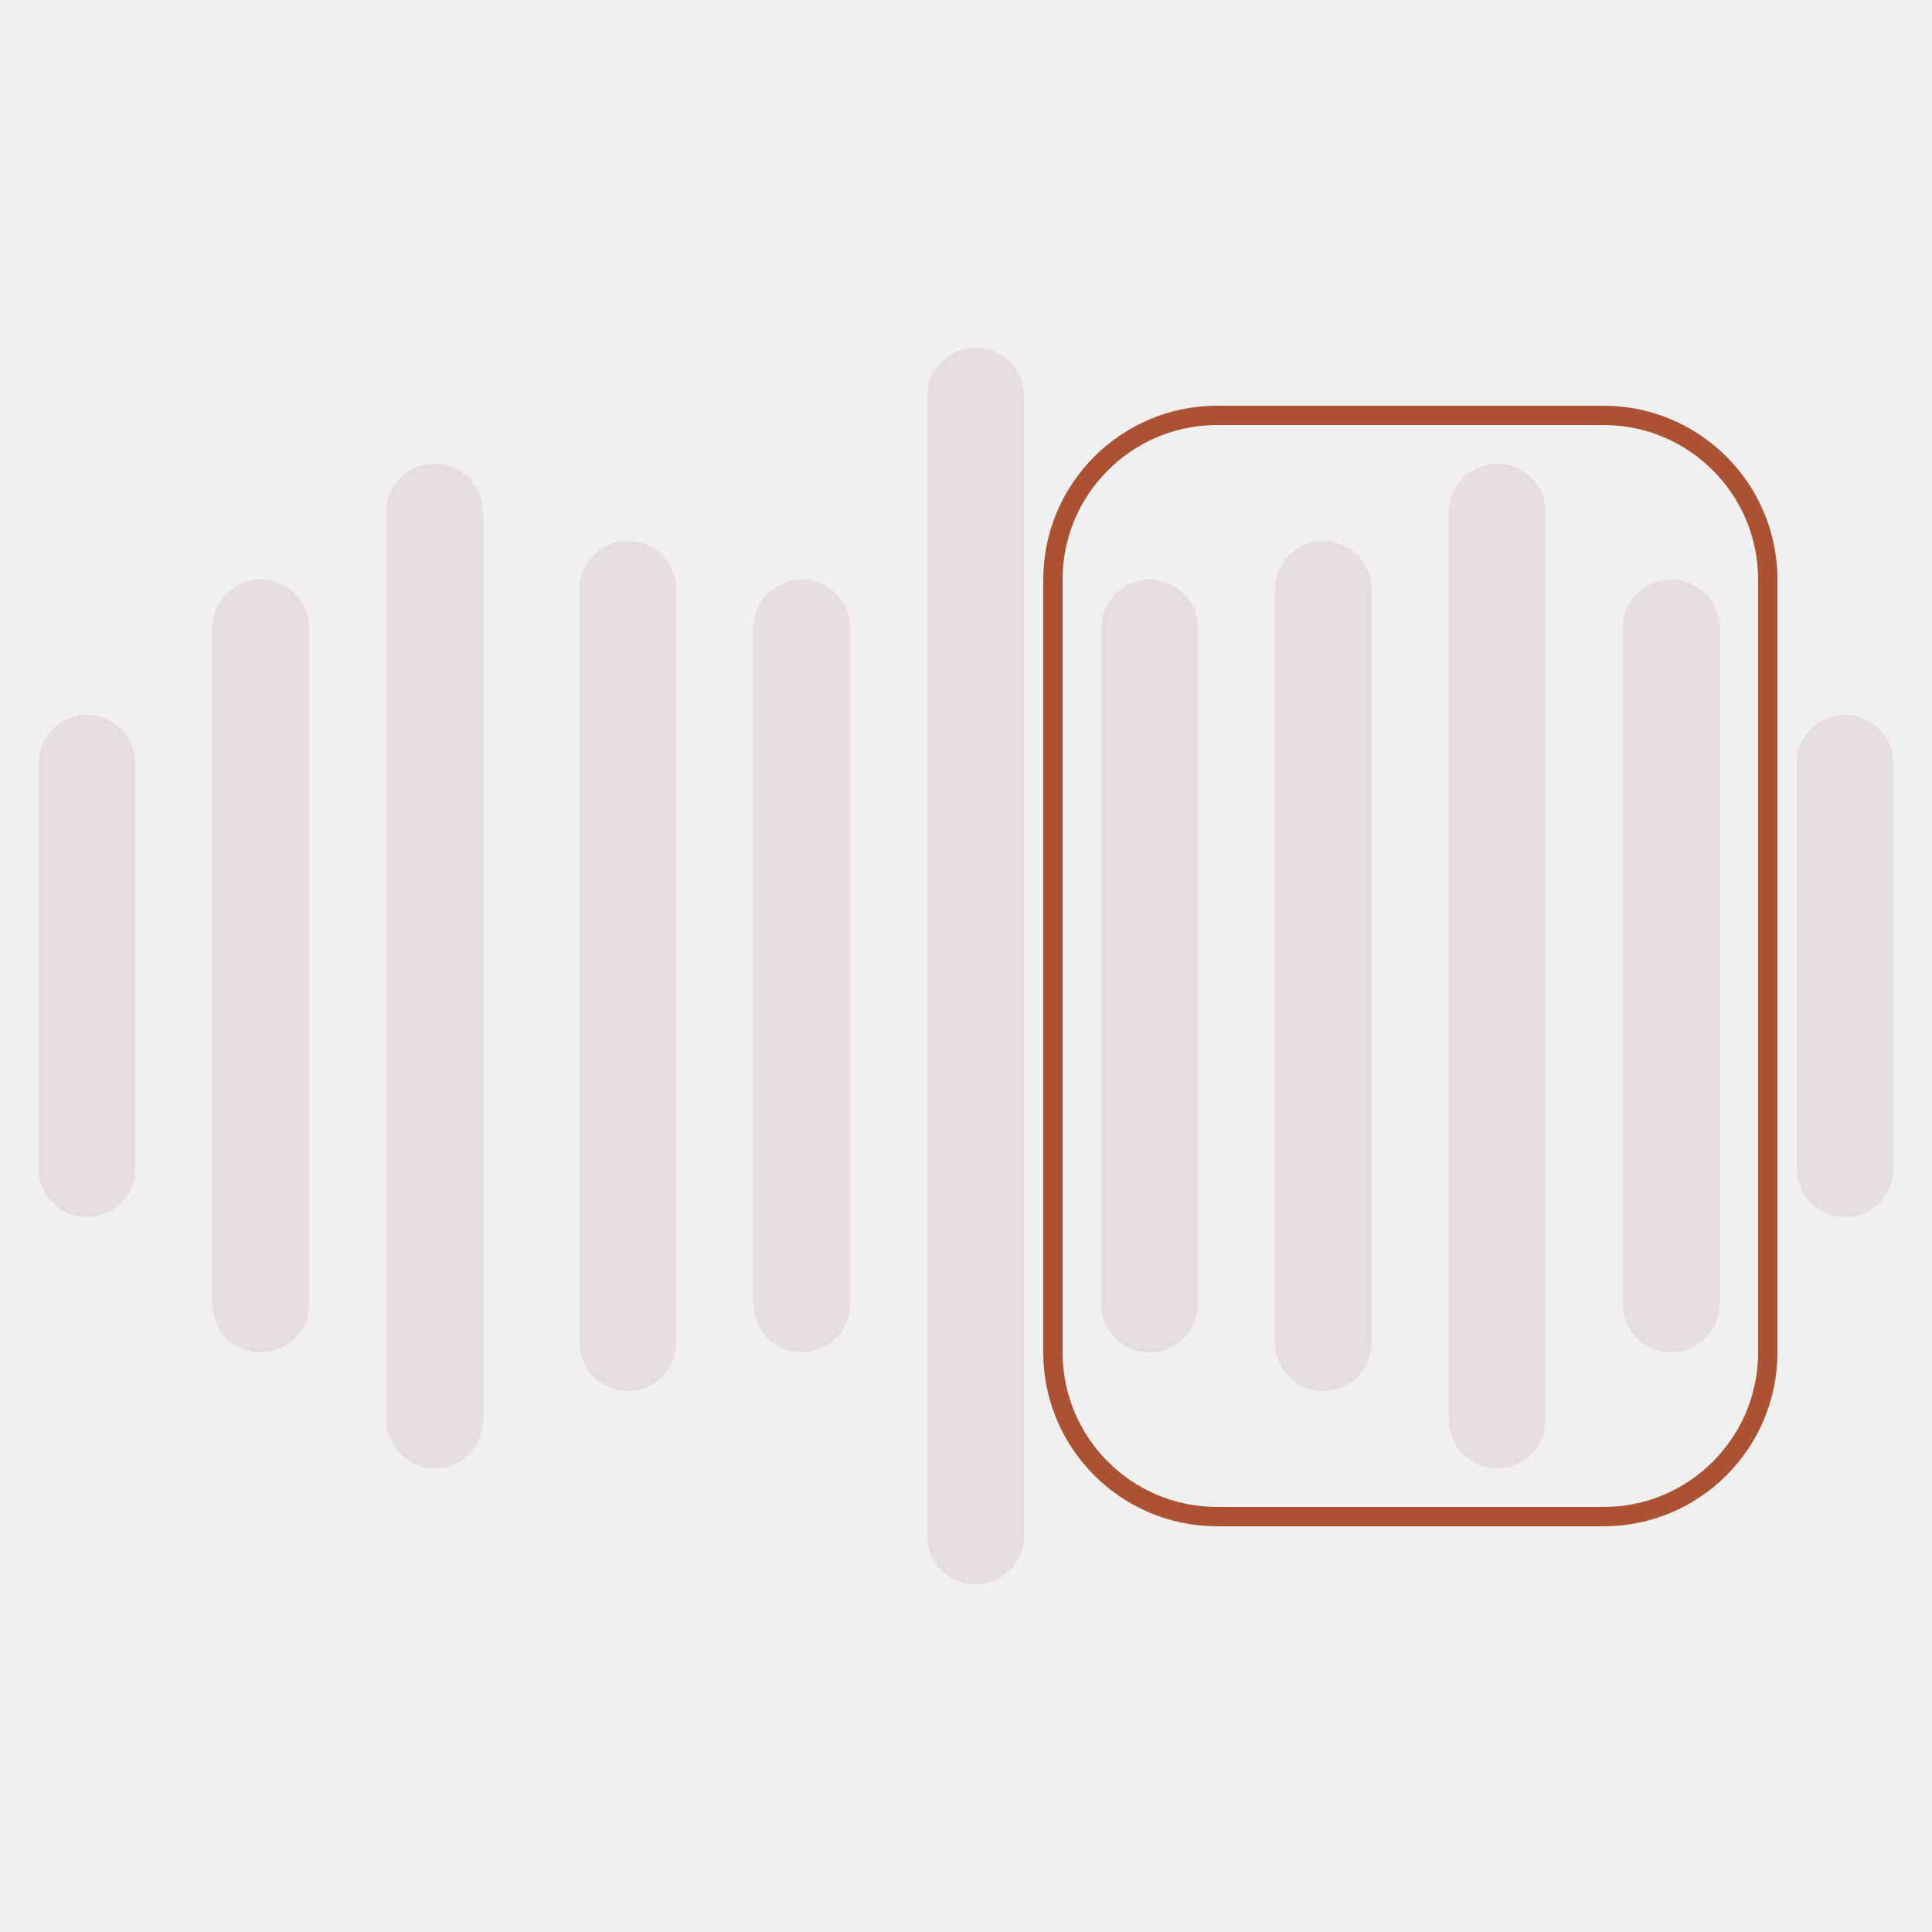
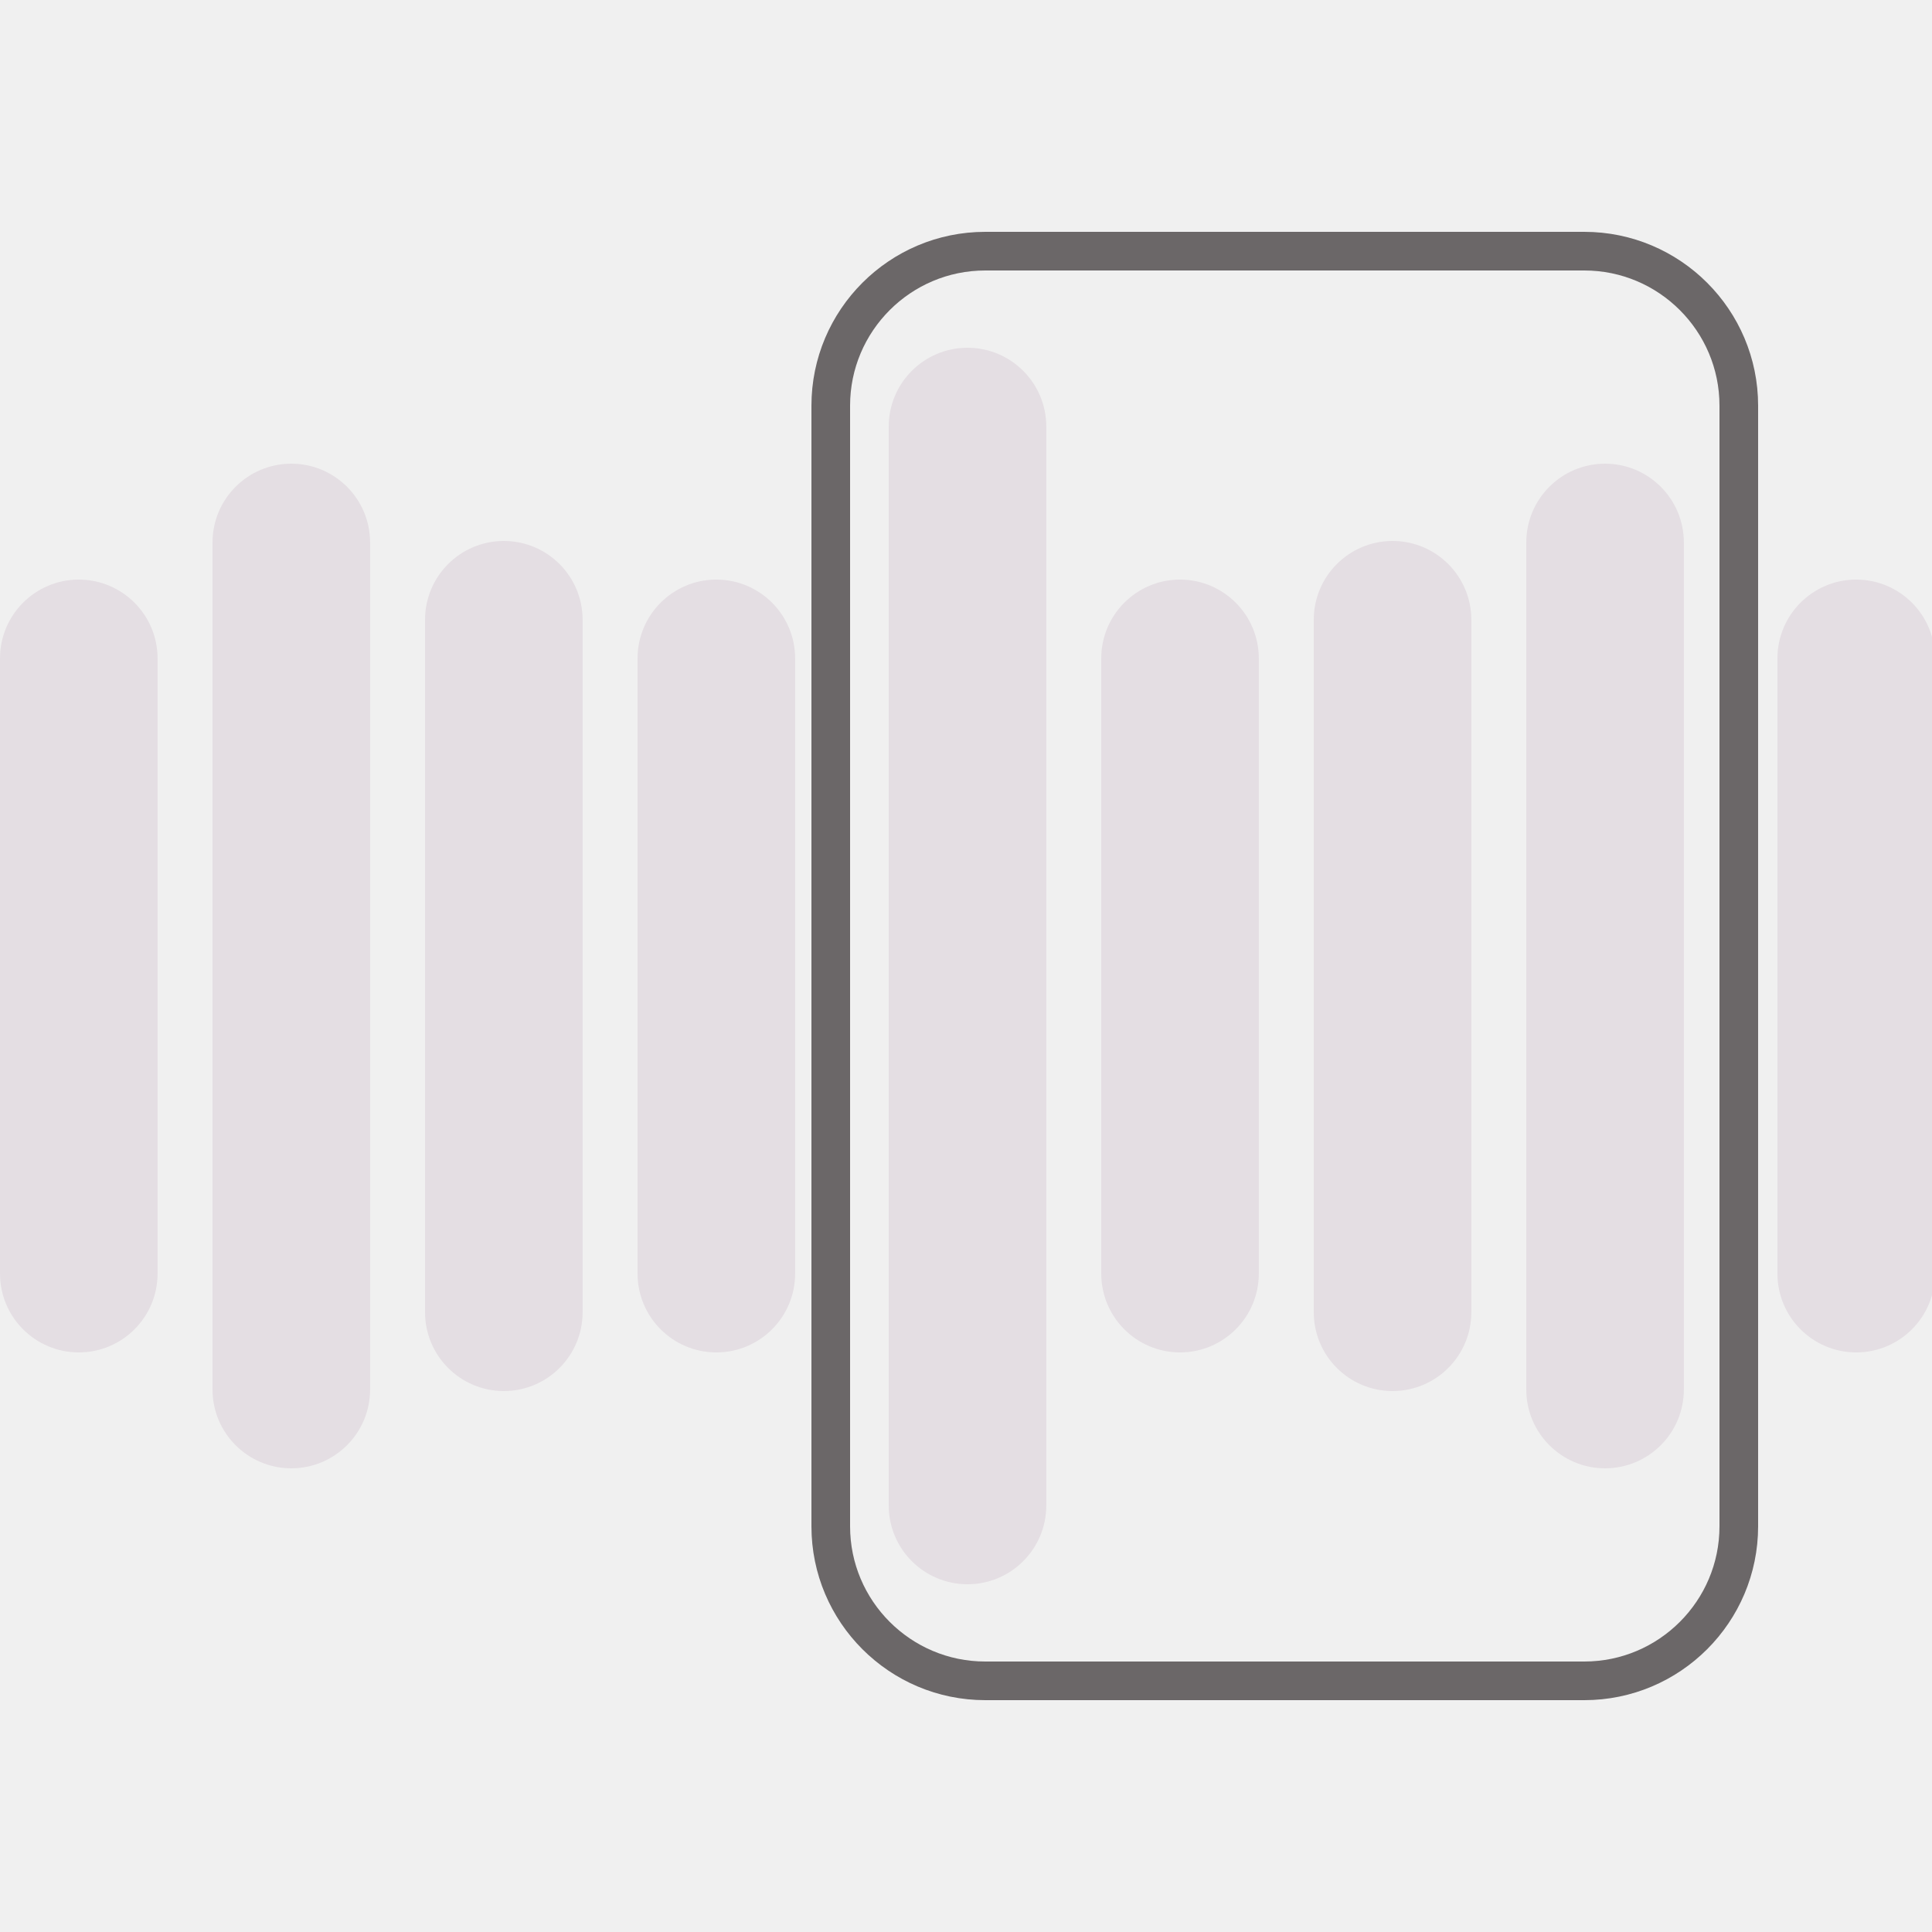
<svg xmlns="http://www.w3.org/2000/svg" xmlns:xlink="http://www.w3.org/1999/xlink" width="100" height="100" viewBox="0 0 100 100">
  <defs>
-     <path id="path-12" fill-rule="evenodd" d="M63 21h20c4.967 0 9 4.033 9 9v40c0 4.967-4.033 9-9 9H63c-4.967 0-9-4.033-9-9V30c0-4.967 4.033-9 9-9z" />
-     <mask id="mask-13" x="0" y="0" maskContentUnits="userSpaceOnUse" maskUnits="userSpaceOnUse">
+     <path id="path-10" fill-rule="evenodd" d="M51 12h31c4.967 0 9 4.033 9 9v58c0 4.967-4.033 9-9 9H51c-4.967 0-9-4.033-9-9V21c0-4.967 4.033-9 9-9z" />
+     <mask id="mask-11" x="0" y="0" maskContentUnits="userSpaceOnUse" maskUnits="userSpaceOnUse">
      <rect width="100" height="100" x="0" y="0" fill="black" />
-       <use fill="white" xlink:href="#path-12" />
+       <use fill="white" xlink:href="#path-10" />
    </mask>
  </defs>
-   <path fill="rgb(228,222,227)" fill-rule="evenodd" d="M13.5 30c1.38 0 2.5 1.12 2.5 2.5v35c0 1.38-1.12 2.5-2.5 2.5S11 68.88 11 67.5V32.5C11 31.12 12.12 30 13.5 30z" />
-   <path fill="rgb(228,222,227)" fill-rule="evenodd" d="M41.5 30c1.38 0 2.5 1.12 2.5 2.5v35c0 1.38-1.12 2.5-2.5 2.5s-2.5-1.12-2.5-2.5V32.5C39 31.12 40.12 30 41.5 30z" />
-   <path fill="rgb(228,222,227)" fill-rule="evenodd" d="M22.5 24c1.38 0 2.5 1.12 2.5 2.5v47c0 1.38-1.12 2.5-2.5 2.5S20 74.88 20 73.5v-47c0-1.38 1.12-2.5 2.5-2.5z" />
-   <path fill="rgb(228,222,227)" fill-rule="evenodd" d="M32.5 28c1.38 0 2.5 1.12 2.5 2.5v39c0 1.38-1.12 2.5-2.5 2.5S30 70.88 30 69.5v-39c0-1.38 1.12-2.5 2.5-2.5z" />
-   <path fill="rgb(228,222,227)" fill-rule="evenodd" d="M68.5 28c1.38 0 2.5 1.12 2.5 2.5v39c0 1.38-1.12 2.5-2.5 2.5S66 70.88 66 69.5v-39c0-1.38 1.12-2.5 2.5-2.5z" />
-   <path fill="rgb(228,222,227)" fill-rule="evenodd" d="M50.5 18c1.38 0 2.5 1.12 2.5 2.5v59c0 1.38-1.12 2.5-2.5 2.5S48 80.88 48 79.5v-59c0-1.38 1.12-2.5 2.5-2.5z" />
-   <path fill="rgb(228,222,227)" fill-rule="evenodd" d="M4.5 37C5.88 37 7 38.12 7 39.5v21C7 61.88 5.88 63 4.5 63S2 61.88 2 60.5v-21C2 38.12 3.12 37 4.5 37z" />
-   <path fill="rgb(228,222,227)" fill-rule="evenodd" d="M86.5 30C87.88 30 89 31.12 89 32.5v35C89 68.88 87.88 70 86.5 70s-2.5-1.12-2.5-2.5V32.5c0-1.38 1.12-2.5 2.5-2.5z" />
-   <path fill="rgb(228,222,227)" fill-rule="evenodd" d="M59.5 30c1.38 0 2.5 1.12 2.5 2.5v35C62 68.88 60.88 70 59.5 70S57 68.88 57 67.5V32.5c0-1.38 1.12-2.5 2.5-2.5z" />
-   <path fill="rgb(228,222,227)" fill-rule="evenodd" d="M77.5 24c1.38 0 2.5 1.12 2.5 2.5v47c0 1.38-1.12 2.5-2.5 2.5S75 74.88 75 73.5v-47c0-1.38 1.12-2.5 2.5-2.5z" />
-   <path fill="rgb(228,222,227)" fill-rule="evenodd" d="M95.5 37c1.38 0 2.5 1.12 2.5 2.5v21c0 1.38-1.12 2.5-2.5 2.5S93 61.88 93 60.5v-21c0-1.38 1.12-2.5 2.5-2.5z" />
-   <use fill-opacity="0" stroke="rgb(171,82,50)" stroke-linecap="butt" stroke-linejoin="miter" stroke-width="2" mask="url(#mask-13)" xlink:href="#path-12" />
+   <path fill="rgb(228,222,227)" fill-rule="evenodd" d="M4.078 30c2.251 0 4.078 1.827 4.078 4.078v31.845c0 2.251-1.827 4.078-4.078 4.078S0 68.173 0 65.922v-31.845c0-2.251 1.827-4.078 4.078-4.078z" />
+   <path fill="rgb(228,222,227)" fill-rule="evenodd" d="M37.078 30c2.251 0 4.078 1.827 4.078 4.078v31.845c0 2.251-1.827 4.078-4.078 4.078S33 68.173 33 65.922v-31.845c0-2.251 1.827-4.078 4.078-4.078z" />
+   <path fill="rgb(228,222,227)" fill-rule="evenodd" d="M15.078 24c2.251 0 4.078 1.827 4.078 4.078V71.922c0 2.251-1.827 4.078-4.078 4.078S11 74.173 11 71.922V28.078c0-2.251 1.827-4.078 4.078-4.078z" />
+   <path fill="rgb(228,222,227)" fill-rule="evenodd" d="M26.078 28c2.251 0 4.078 1.827 4.078 4.078v35.845c0 2.251-1.827 4.078-4.078 4.078S22 70.173 22 67.922V32.078c0-2.251 1.827-4.078 4.078-4.078z" />
+   <path fill="rgb(228,222,227)" fill-rule="evenodd" d="M72.078 28c2.251 0 4.078 1.827 4.078 4.078v35.845c0 2.251-1.827 4.078-4.078 4.078S68 70.173 68 67.922V32.078c0-2.251 1.827-4.078 4.078-4.078z" />
+   <path fill="rgb(228,222,227)" fill-rule="evenodd" d="M50.078 18c2.251 0 4.078 1.827 4.078 4.078v55.845c0 2.251-1.827 4.078-4.078 4.078S46 80.173 46 77.922V22.078C46 19.827 47.827 18 50.078 18z" />
+   <path fill="rgb(228,222,227)" fill-rule="evenodd" d="M96.078 30c2.251 0 4.078 1.827 4.078 4.078v31.845c0 2.251-1.827 4.078-4.078 4.078S92 68.173 92 65.922v-31.845c0-2.251 1.827-4.078 4.078-4.078z" />
+   <path fill="rgb(228,222,227)" fill-rule="evenodd" d="M61.078 30c2.251 0 4.078 1.827 4.078 4.078v31.845c0 2.251-1.827 4.078-4.078 4.078S57 68.173 57 65.922v-31.845c0-2.251 1.827-4.078 4.078-4.078z" />
+   <path fill="rgb(228,222,227)" fill-rule="evenodd" d="M83.078 24c2.251 0 4.078 1.827 4.078 4.078V71.922c0 2.251-1.827 4.078-4.078 4.078S79 74.173 79 71.922V28.078c0-2.251 1.827-4.078 4.078-4.078z" />
+   <use fill-opacity="0" stroke="rgb(107,103,104)" stroke-linecap="butt" stroke-linejoin="miter" stroke-width="4" mask="url(#mask-11)" xlink:href="#path-10" />
</svg>
